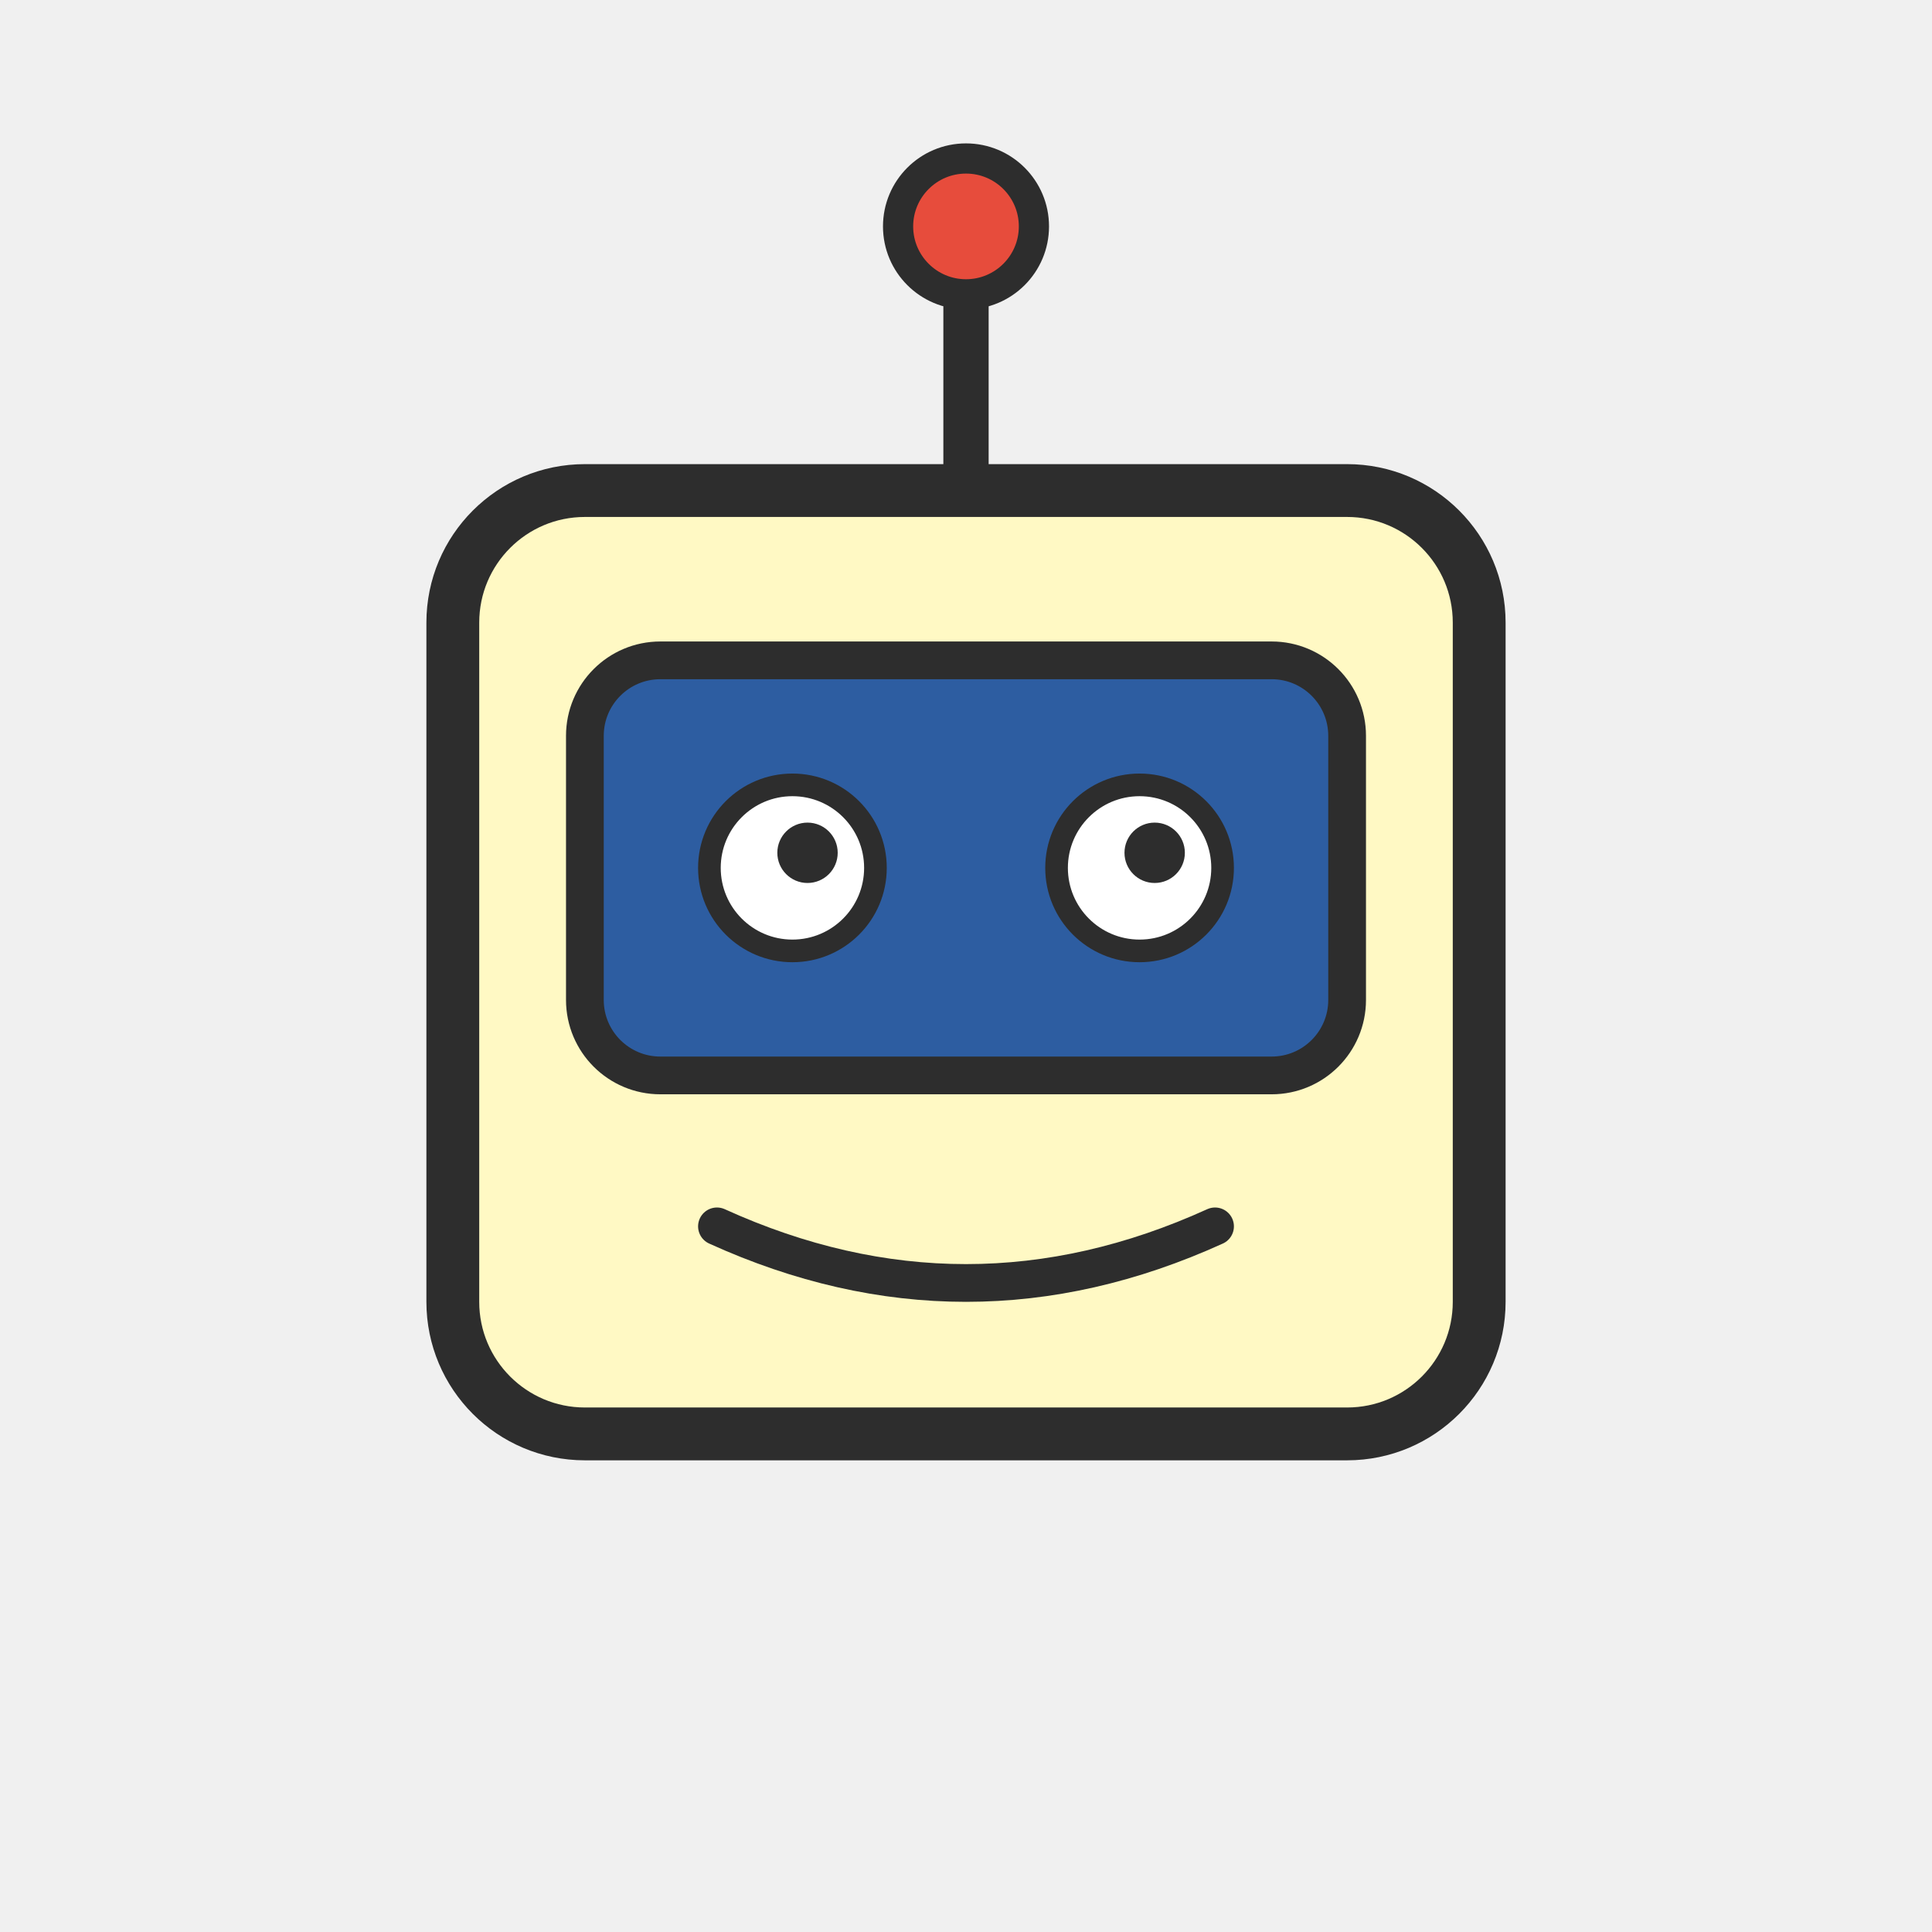
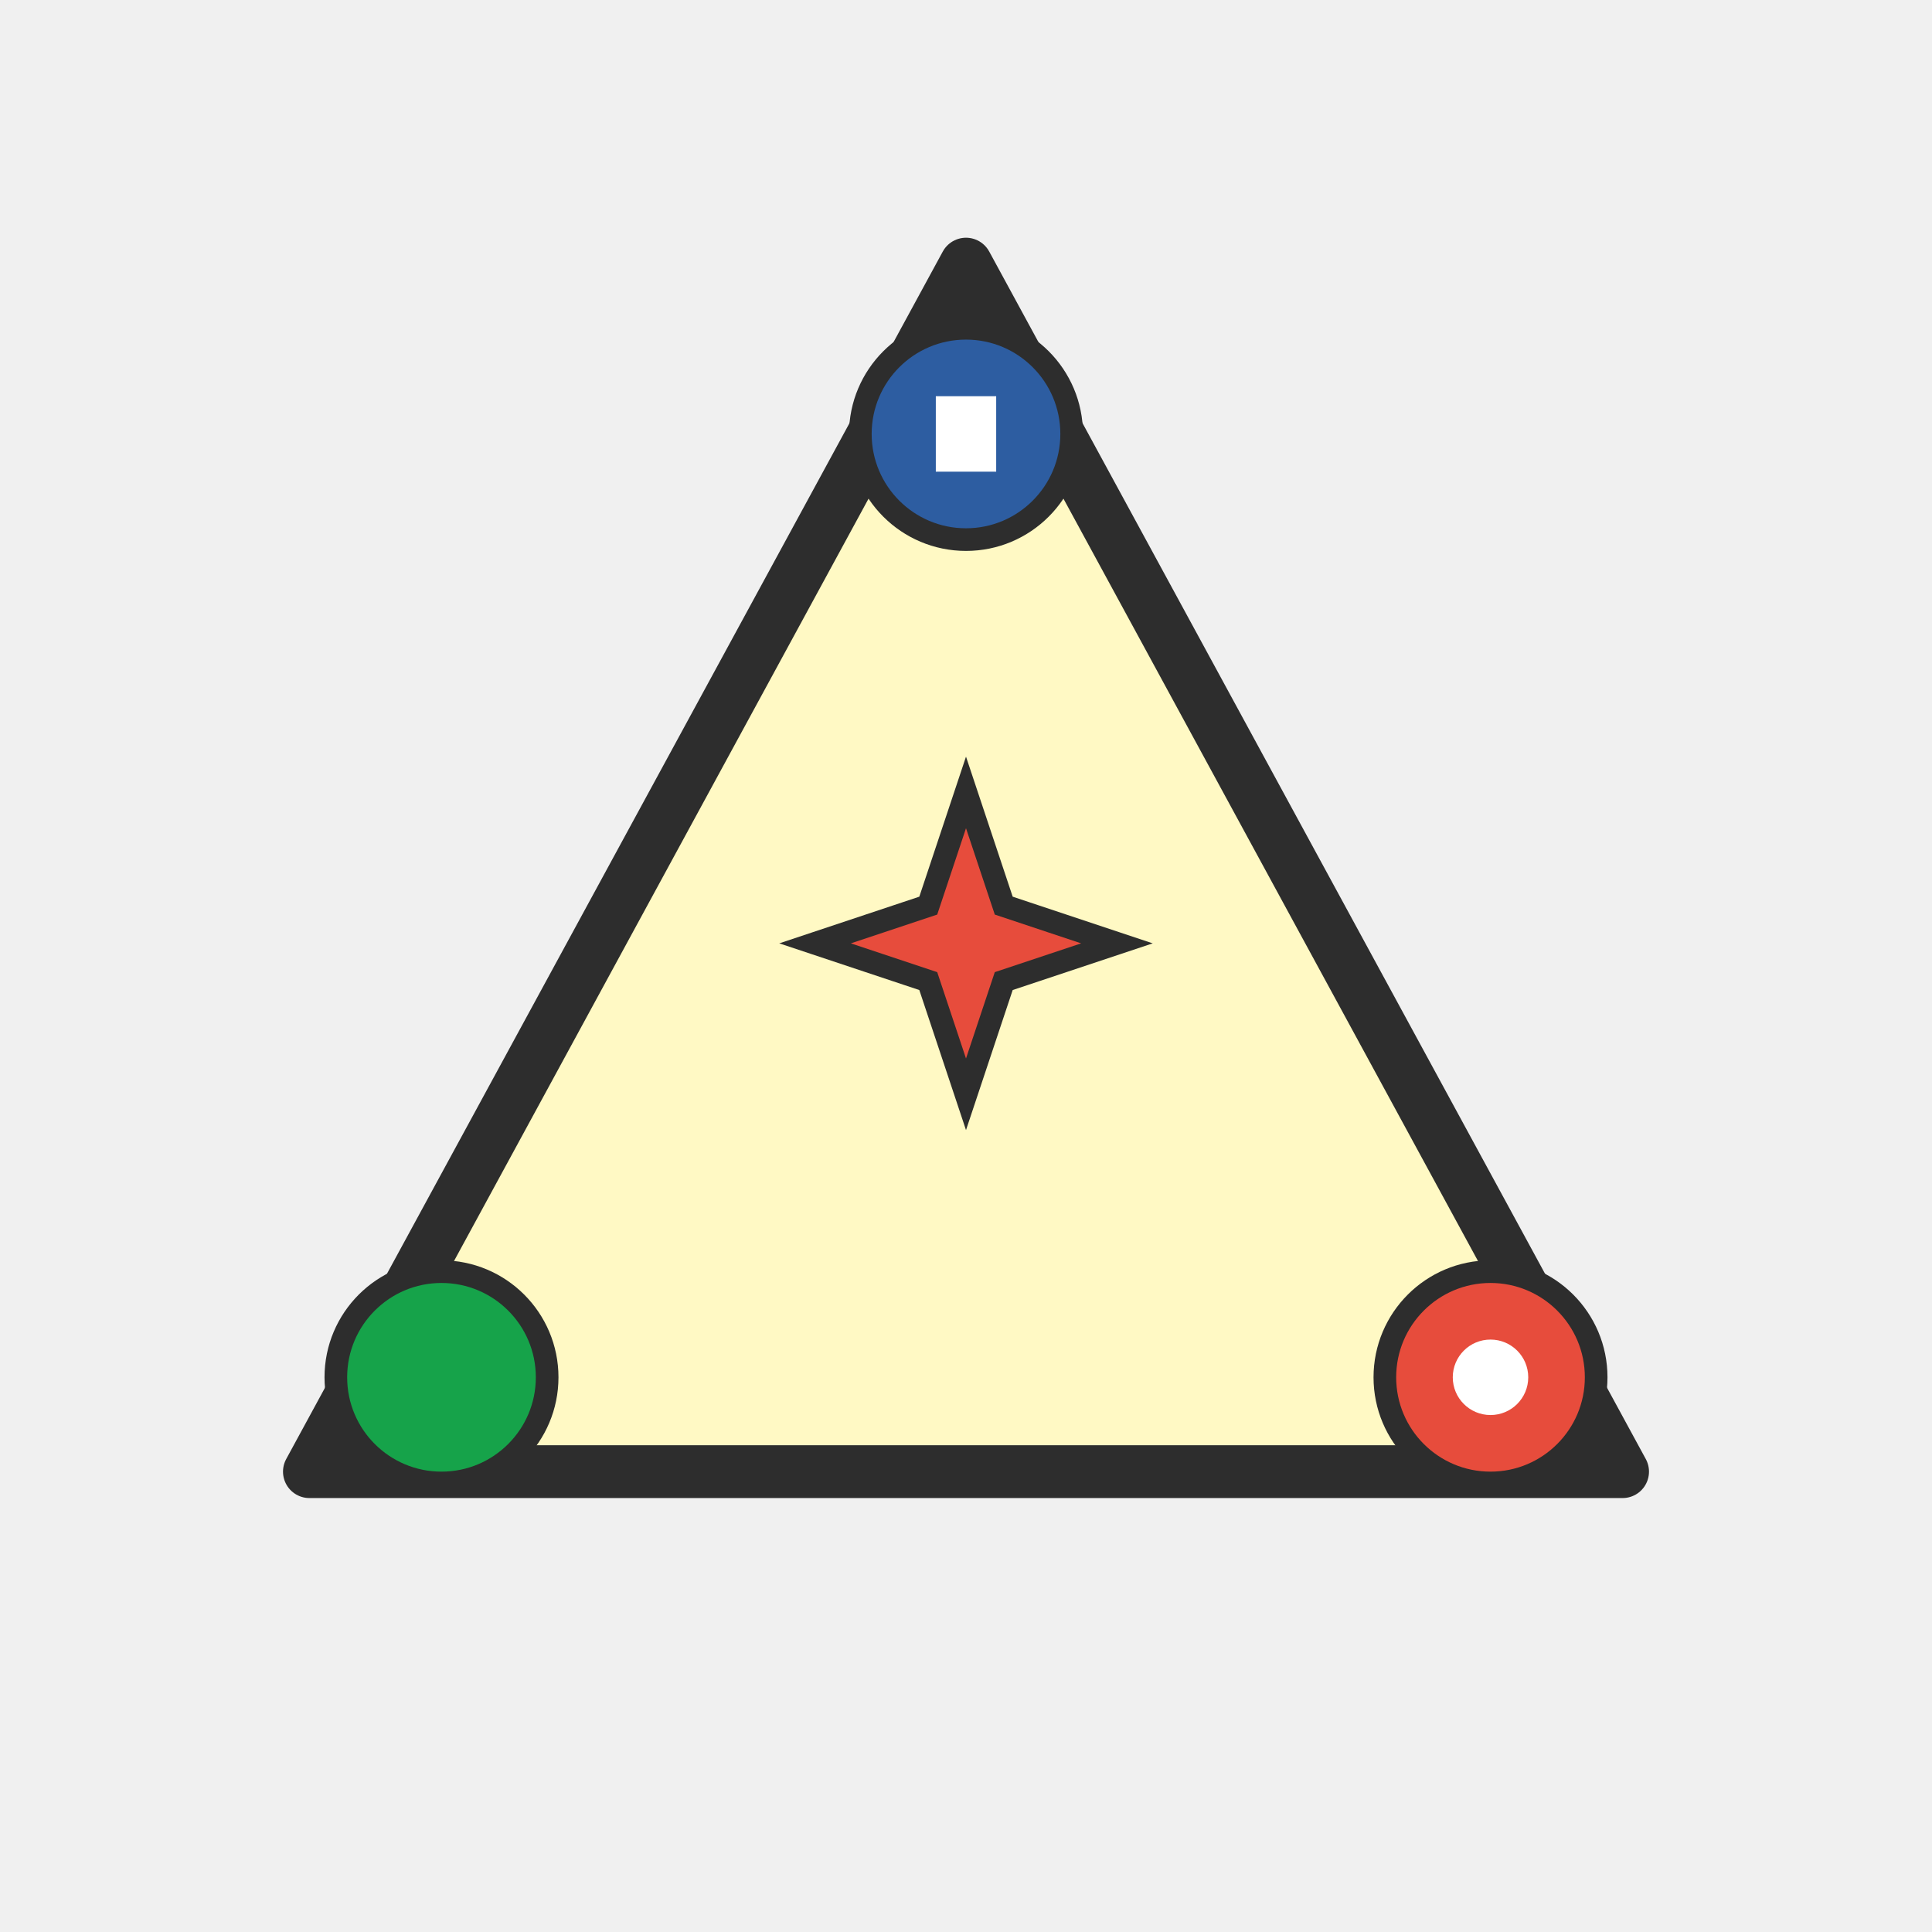
<svg xmlns="http://www.w3.org/2000/svg" viewBox="0 0 512 512" width="100%" height="100%">
-   <line x1="256" y1="130" x2="256" y2="70" stroke="#2d2d2d" stroke-width="12" stroke-linecap="round" />
-   <circle cx="256" cy="60" r="18" fill="#e74c3c" stroke="#2d2d2d" stroke-width="8" />
-   <rect x="120" y="130" width="272" height="250" rx="35" fill="#fff9c4" stroke="#2d2d2d" stroke-width="14" stroke-linejoin="round" />
-   <rect x="155" y="175" width="202" height="110" rx="20" fill="#2d5da1" stroke="#2d2d2d" stroke-width="10" />
-   <circle cx="210" cy="230" r="22" fill="#fff" stroke="#2d2d2d" stroke-width="6" />
-   <circle cx="302" cy="230" r="22" fill="#fff" stroke="#2d2d2d" stroke-width="6" />
-   <circle cx="214" cy="226" r="8" fill="#2d2d2d" />
-   <circle cx="306" cy="226" r="8" fill="#2d2d2d" />
-   <path d="M 190 325 Q 256 355 322 325" fill="none" stroke="#2d2d2d" stroke-width="10" stroke-linecap="round" />
+   <polygon points="256,70 430,390 82,390" fill="#fff9c4" stroke="#2d2d2d" stroke-width="14" stroke-linejoin="round" />
+   <circle cx="256" cy="115" r="28" fill="#2d5da1" stroke="#2d2d2d" stroke-width="6" />
+   <path d="M248 105 H264 V125 H248 Z" fill="#fff" />
+   <circle cx="395" cy="365" r="28" fill="#e74c3c" stroke="#2d2d2d" stroke-width="6" />
+   <circle cx="395" cy="365" r="10" fill="#fff" />
+   <circle cx="117" cy="365" r="28" fill="#16a34a" stroke="#2d2d2d" stroke-width="6" />
+   <path d="M256 210 L266 240 L296 250 L266 260 L256 290 L246 260 L216 250 L246 240 Z" fill="#e74c3c" stroke="#2d2d2d" stroke-width="6" />
</svg>
